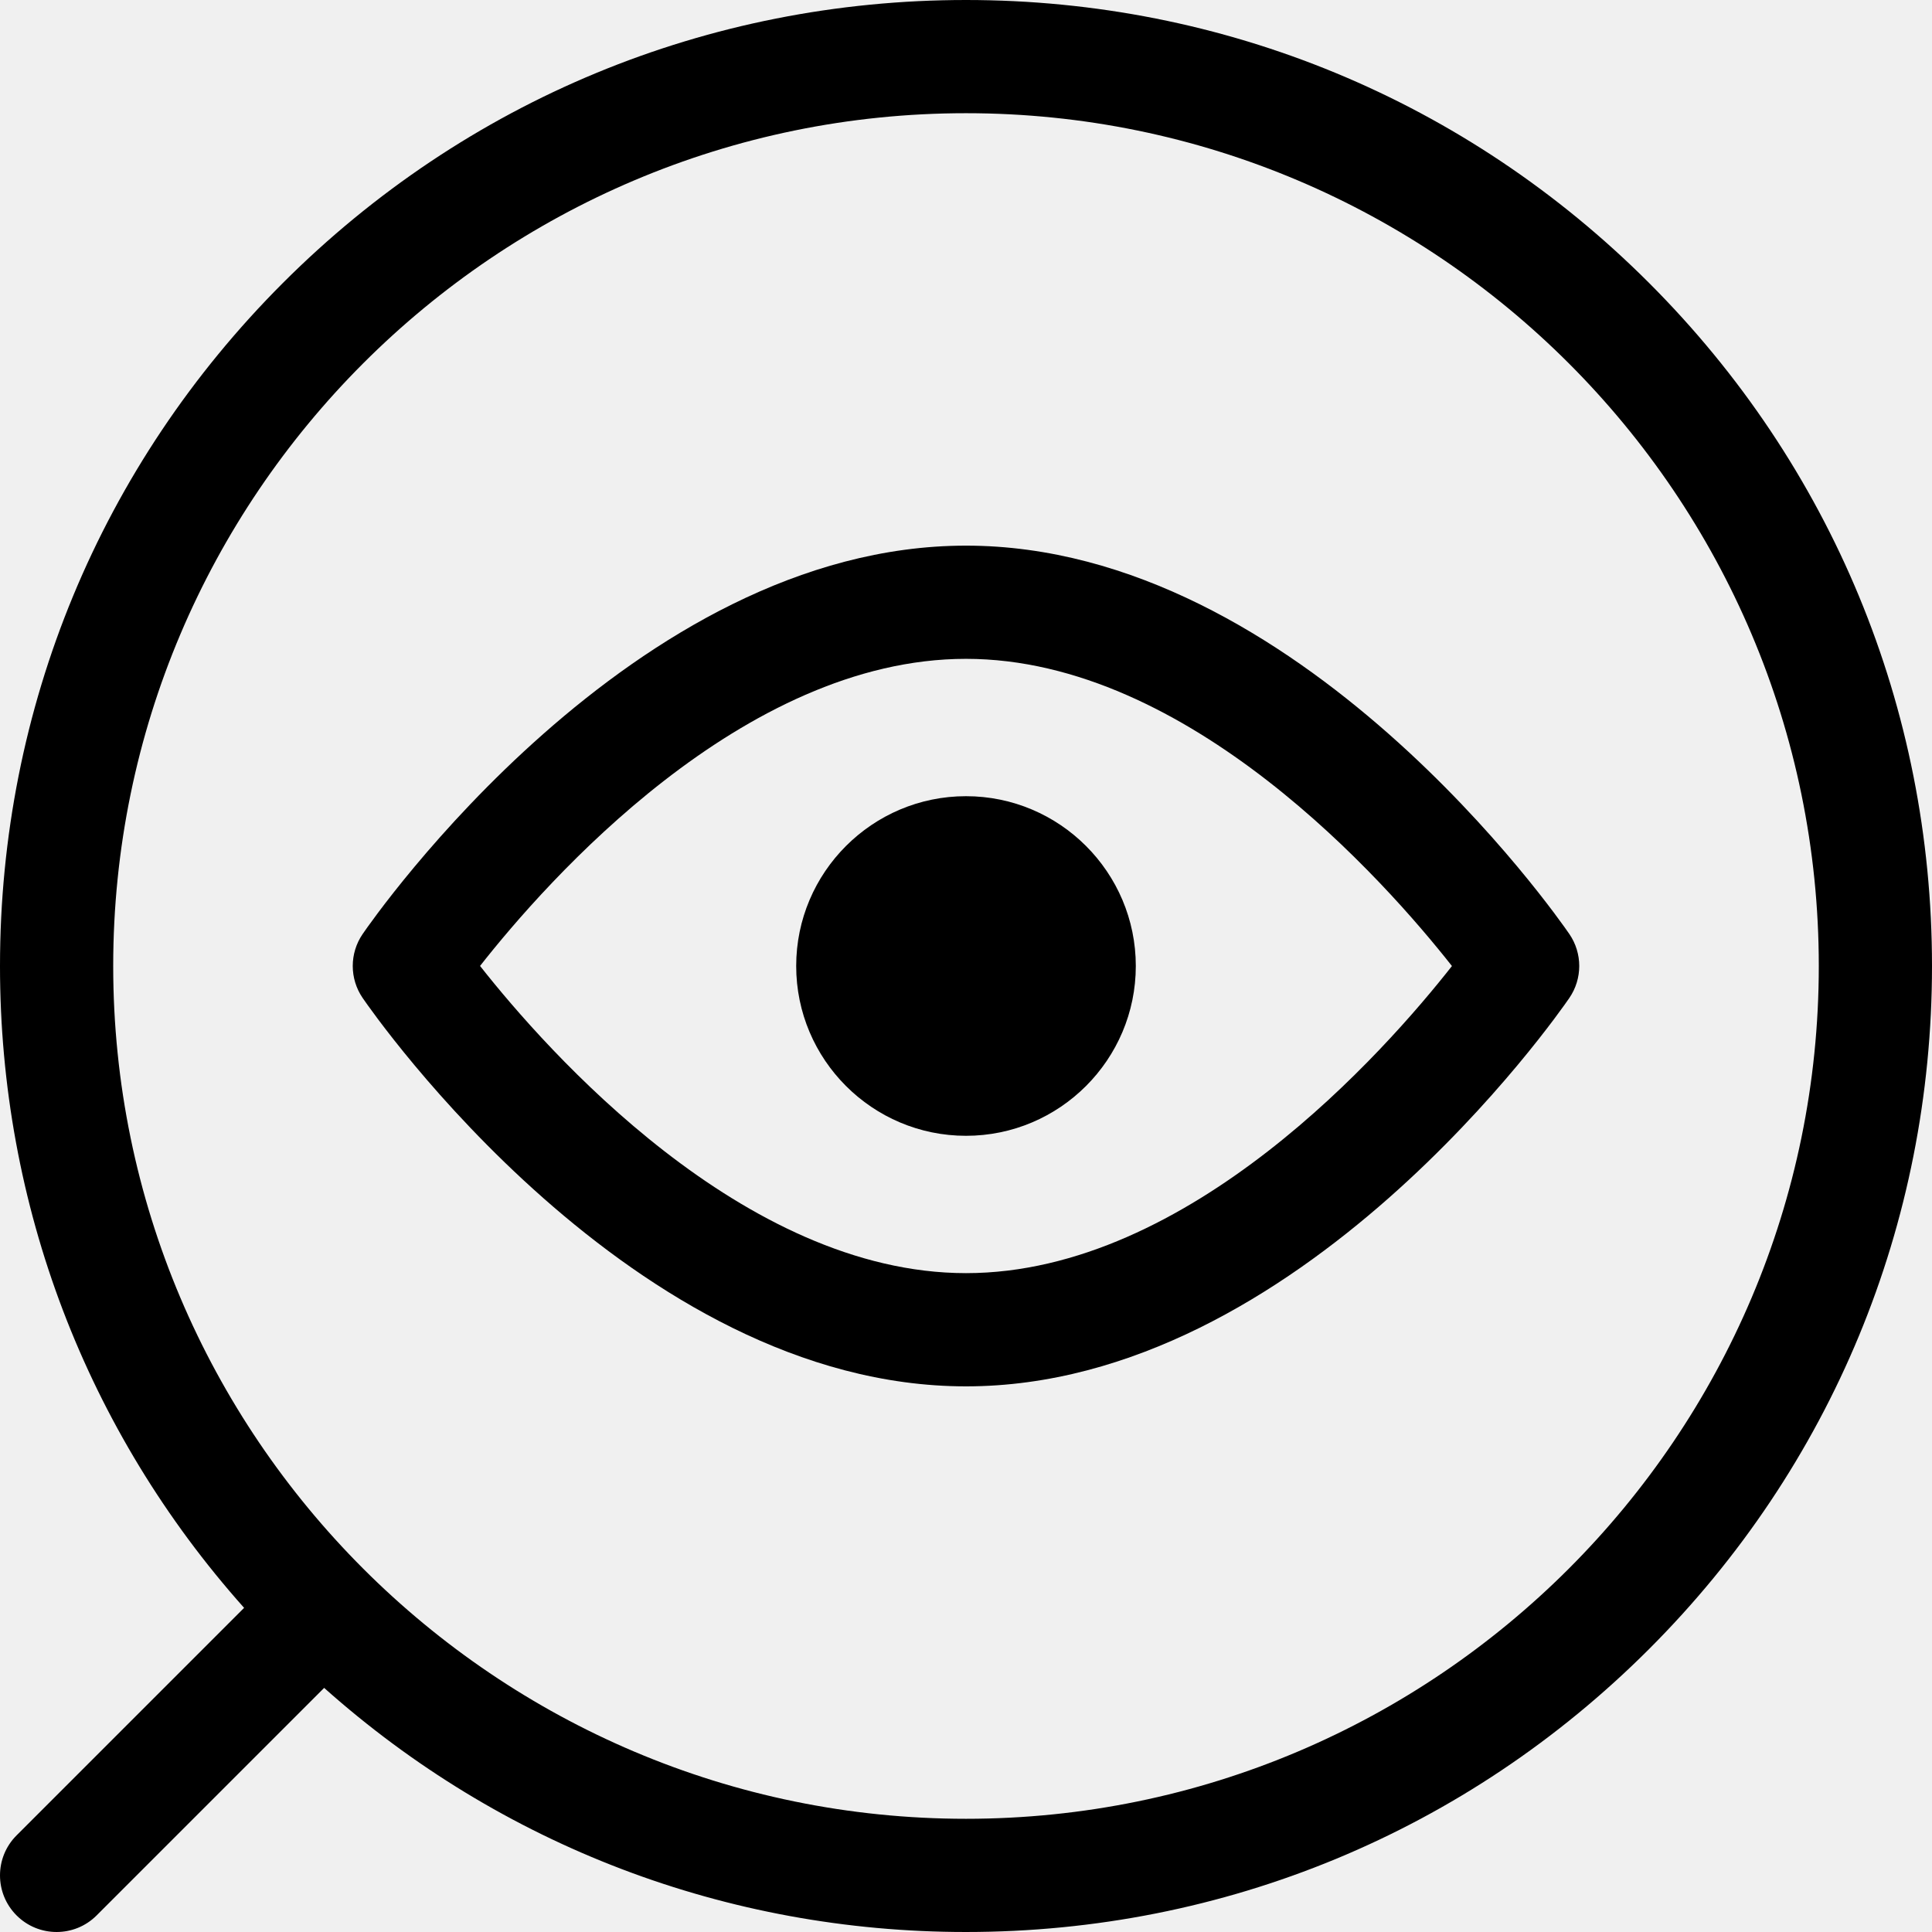
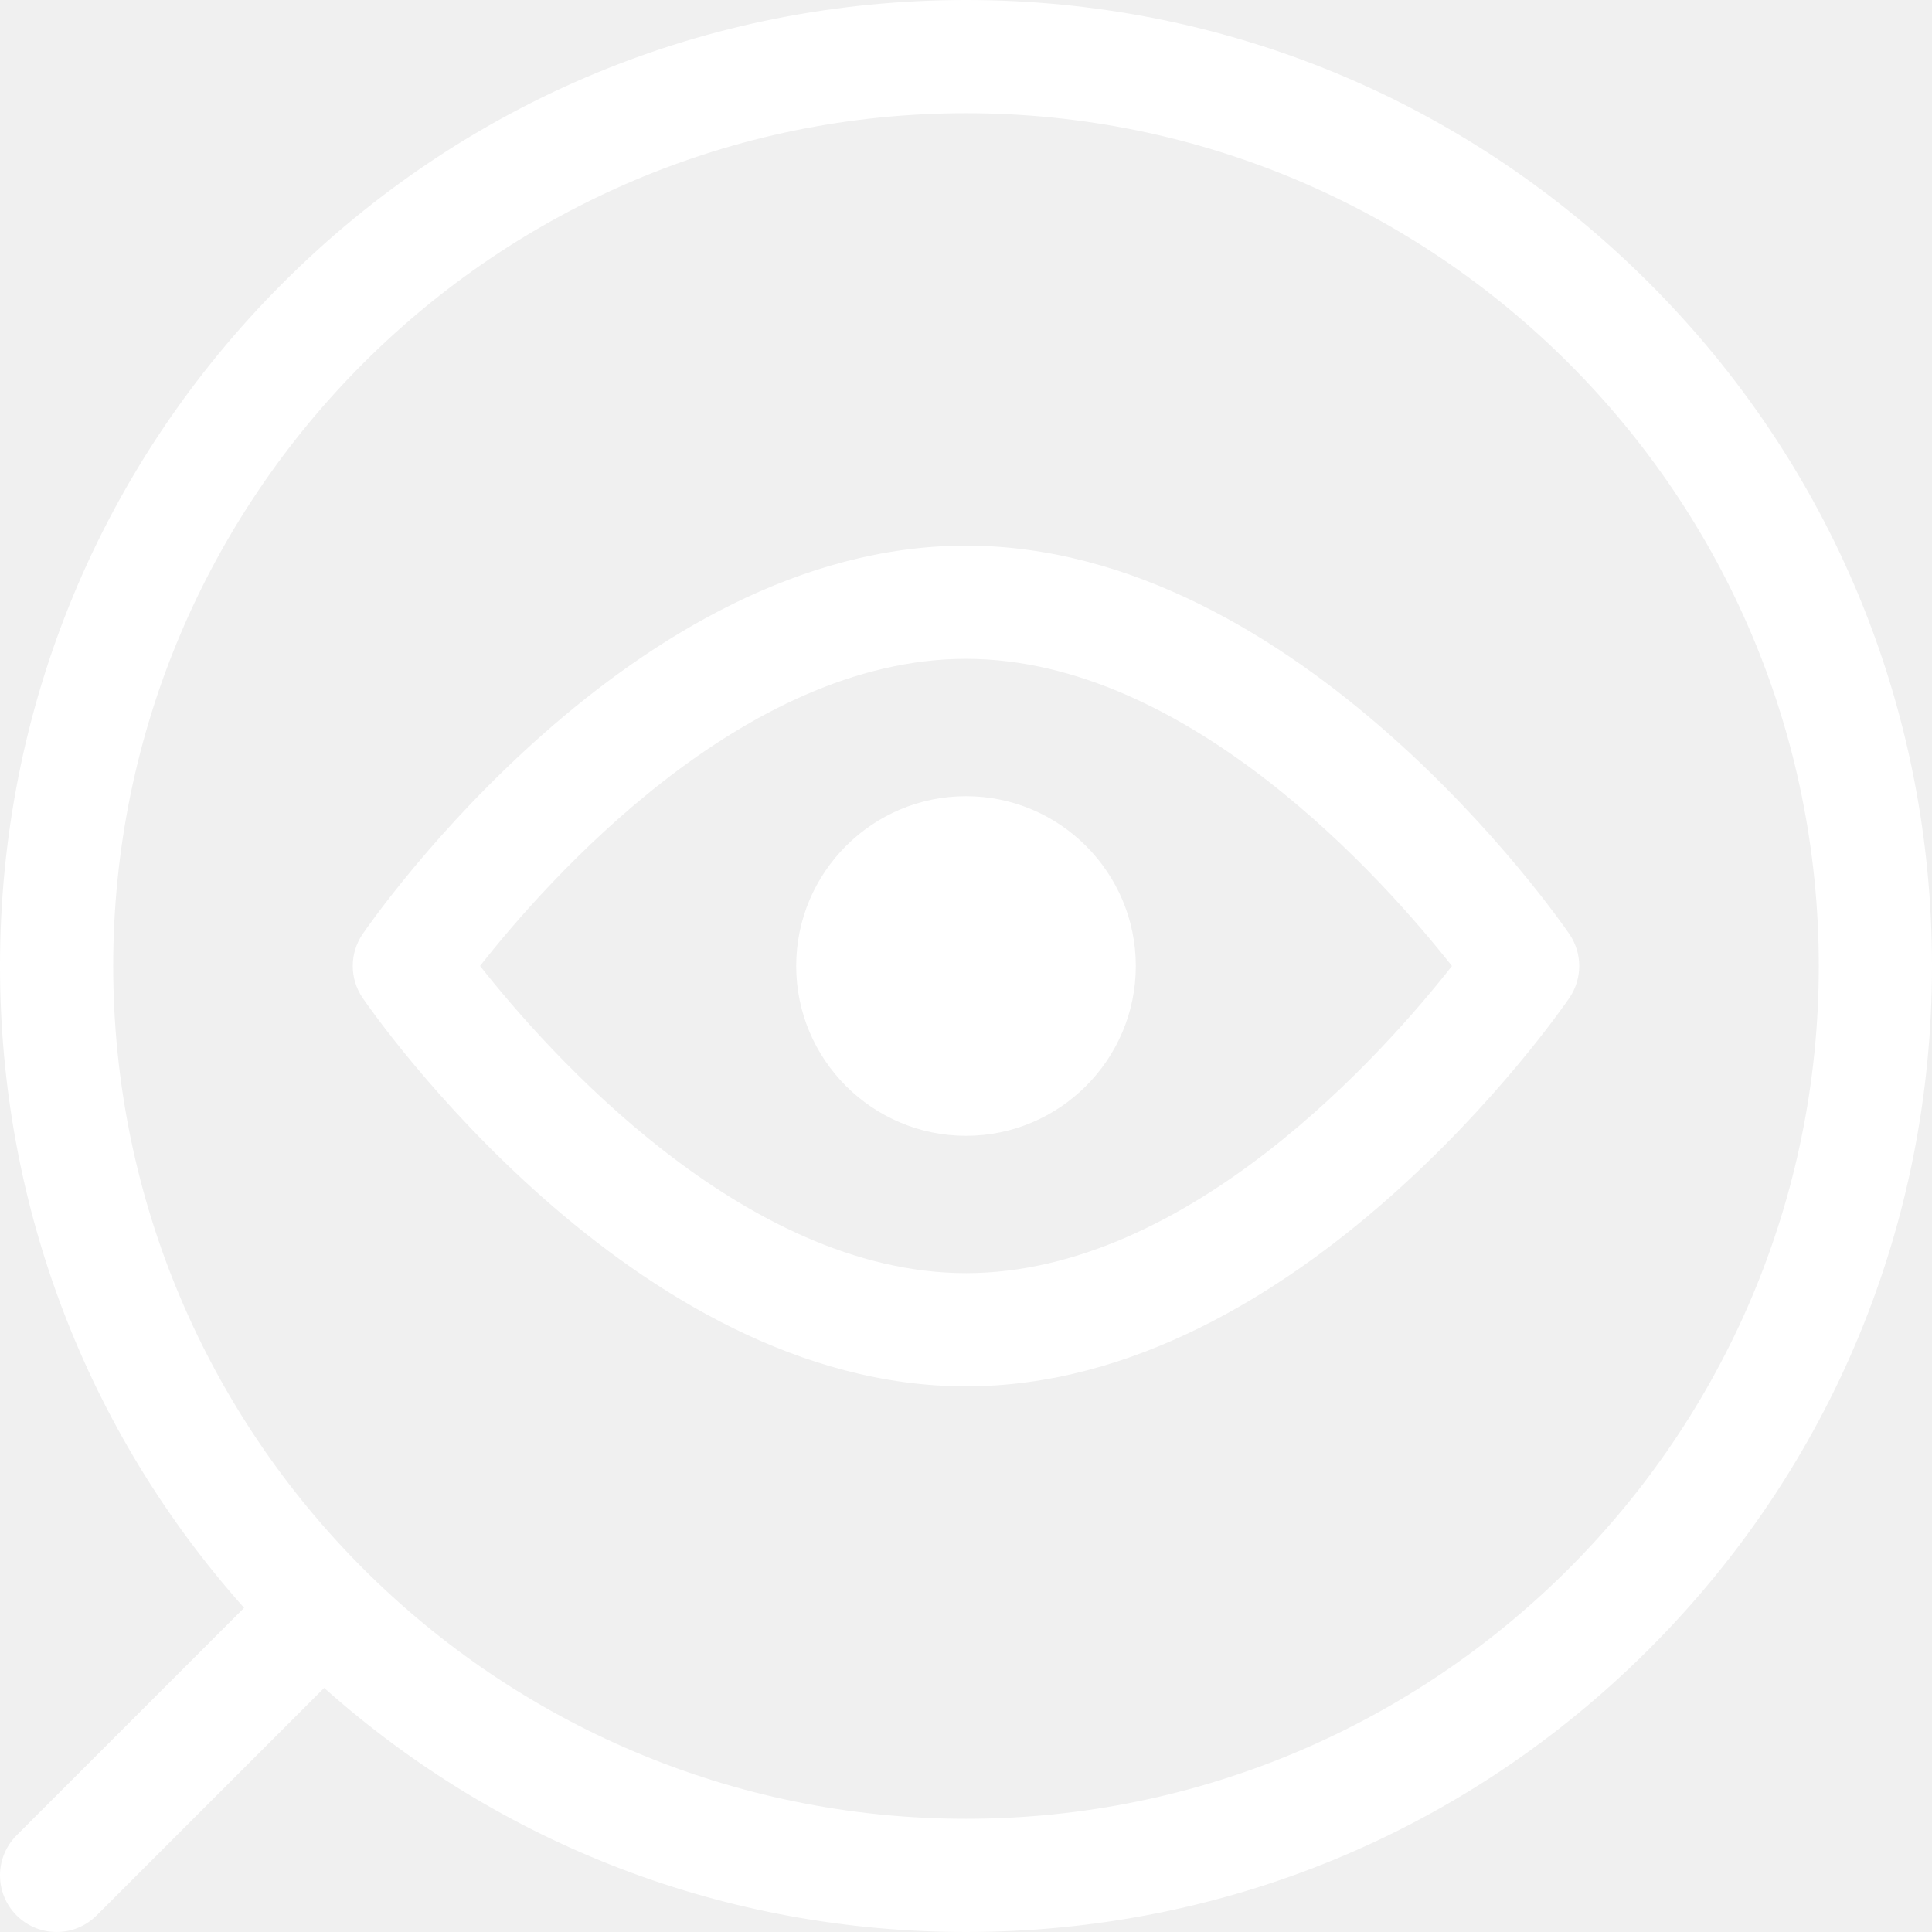
<svg xmlns="http://www.w3.org/2000/svg" version="1.1" id="Capa_1" x="0px" y="0px" viewBox="0 0 512 512" style="enable-background:new 0 0 512 512;" xml:space="preserve">
+   <style>
+ 		 g{
+ 		 	fill: #fff;
+ 		 }
+ 	 </style>
  <g>
    <g>
      <path d="M415.89,247.52c-2.879-4.202-71.53-102.92-159.886-102.92c-88.372,0-157.017,98.72-159.895,102.922    c-3.5,5.109-3.5,11.845,0,16.954c2.879,4.203,71.523,102.922,159.895,102.922c88.357,0,157.007-98.719,159.886-102.921    C419.391,259.365,419.391,252.629,415.89,247.52z M256.004,337.396c-59.046,0-111.152-59.027-128.786-81.412    c17.604-22.408,69.569-81.386,128.786-81.386c59.034,0,111.142,59.027,128.776,81.412    C367.177,278.418,315.208,337.396,256.004,337.396z" />
    </g>
  </g>
  <g>
    <g>
      <path d="M437.019,74.981C388.667,26.629,324.38,0,256,0c-68.381,0-132.669,26.629-181.021,74.98C26.628,123.332,0,187.619,0,256    c0,63.354,22.874,123.185,64.689,170.096L4.394,486.391c-5.858,5.858-5.858,15.355,0,21.213c2.93,2.93,6.767,4.395,10.606,4.395    s7.678-1.465,10.606-4.393l60.297-60.296c46.909,41.815,106.741,64.689,170.097,64.689c68.38,0,132.667-26.629,181.019-74.98    C485.371,388.666,512,324.379,512,256C512,187.62,485.371,123.333,437.019,74.981z M256,481.998    C131.384,481.998,30,380.615,30,256C30,131.383,131.384,30,256,30s226,101.383,226,226C482,380.615,380.616,481.998,256,481.998z" />
    </g>
  </g>
  <g>
    <g>
      <path d="M256,210.999c-24.814,0-45,20.186-45,44.999c0,24.814,20.186,45,45,45c24.813,0,45-20.186,45-45    C301,231.185,280.813,210.999,256,210.999z" />
    </g>
  </g>
  <g>
</g>
  <g>
</g>
  <g>
</g>
  <g>
</g>
  <g>
</g>
  <g>
</g>
  <g>
</g>
  <g>
</g>
  <g>
</g>
  <g>
</g>
  <g>
</g>
  <g>
</g>
  <g>
</g>
  <g>
</g>
  <g>
</g>
</svg>
